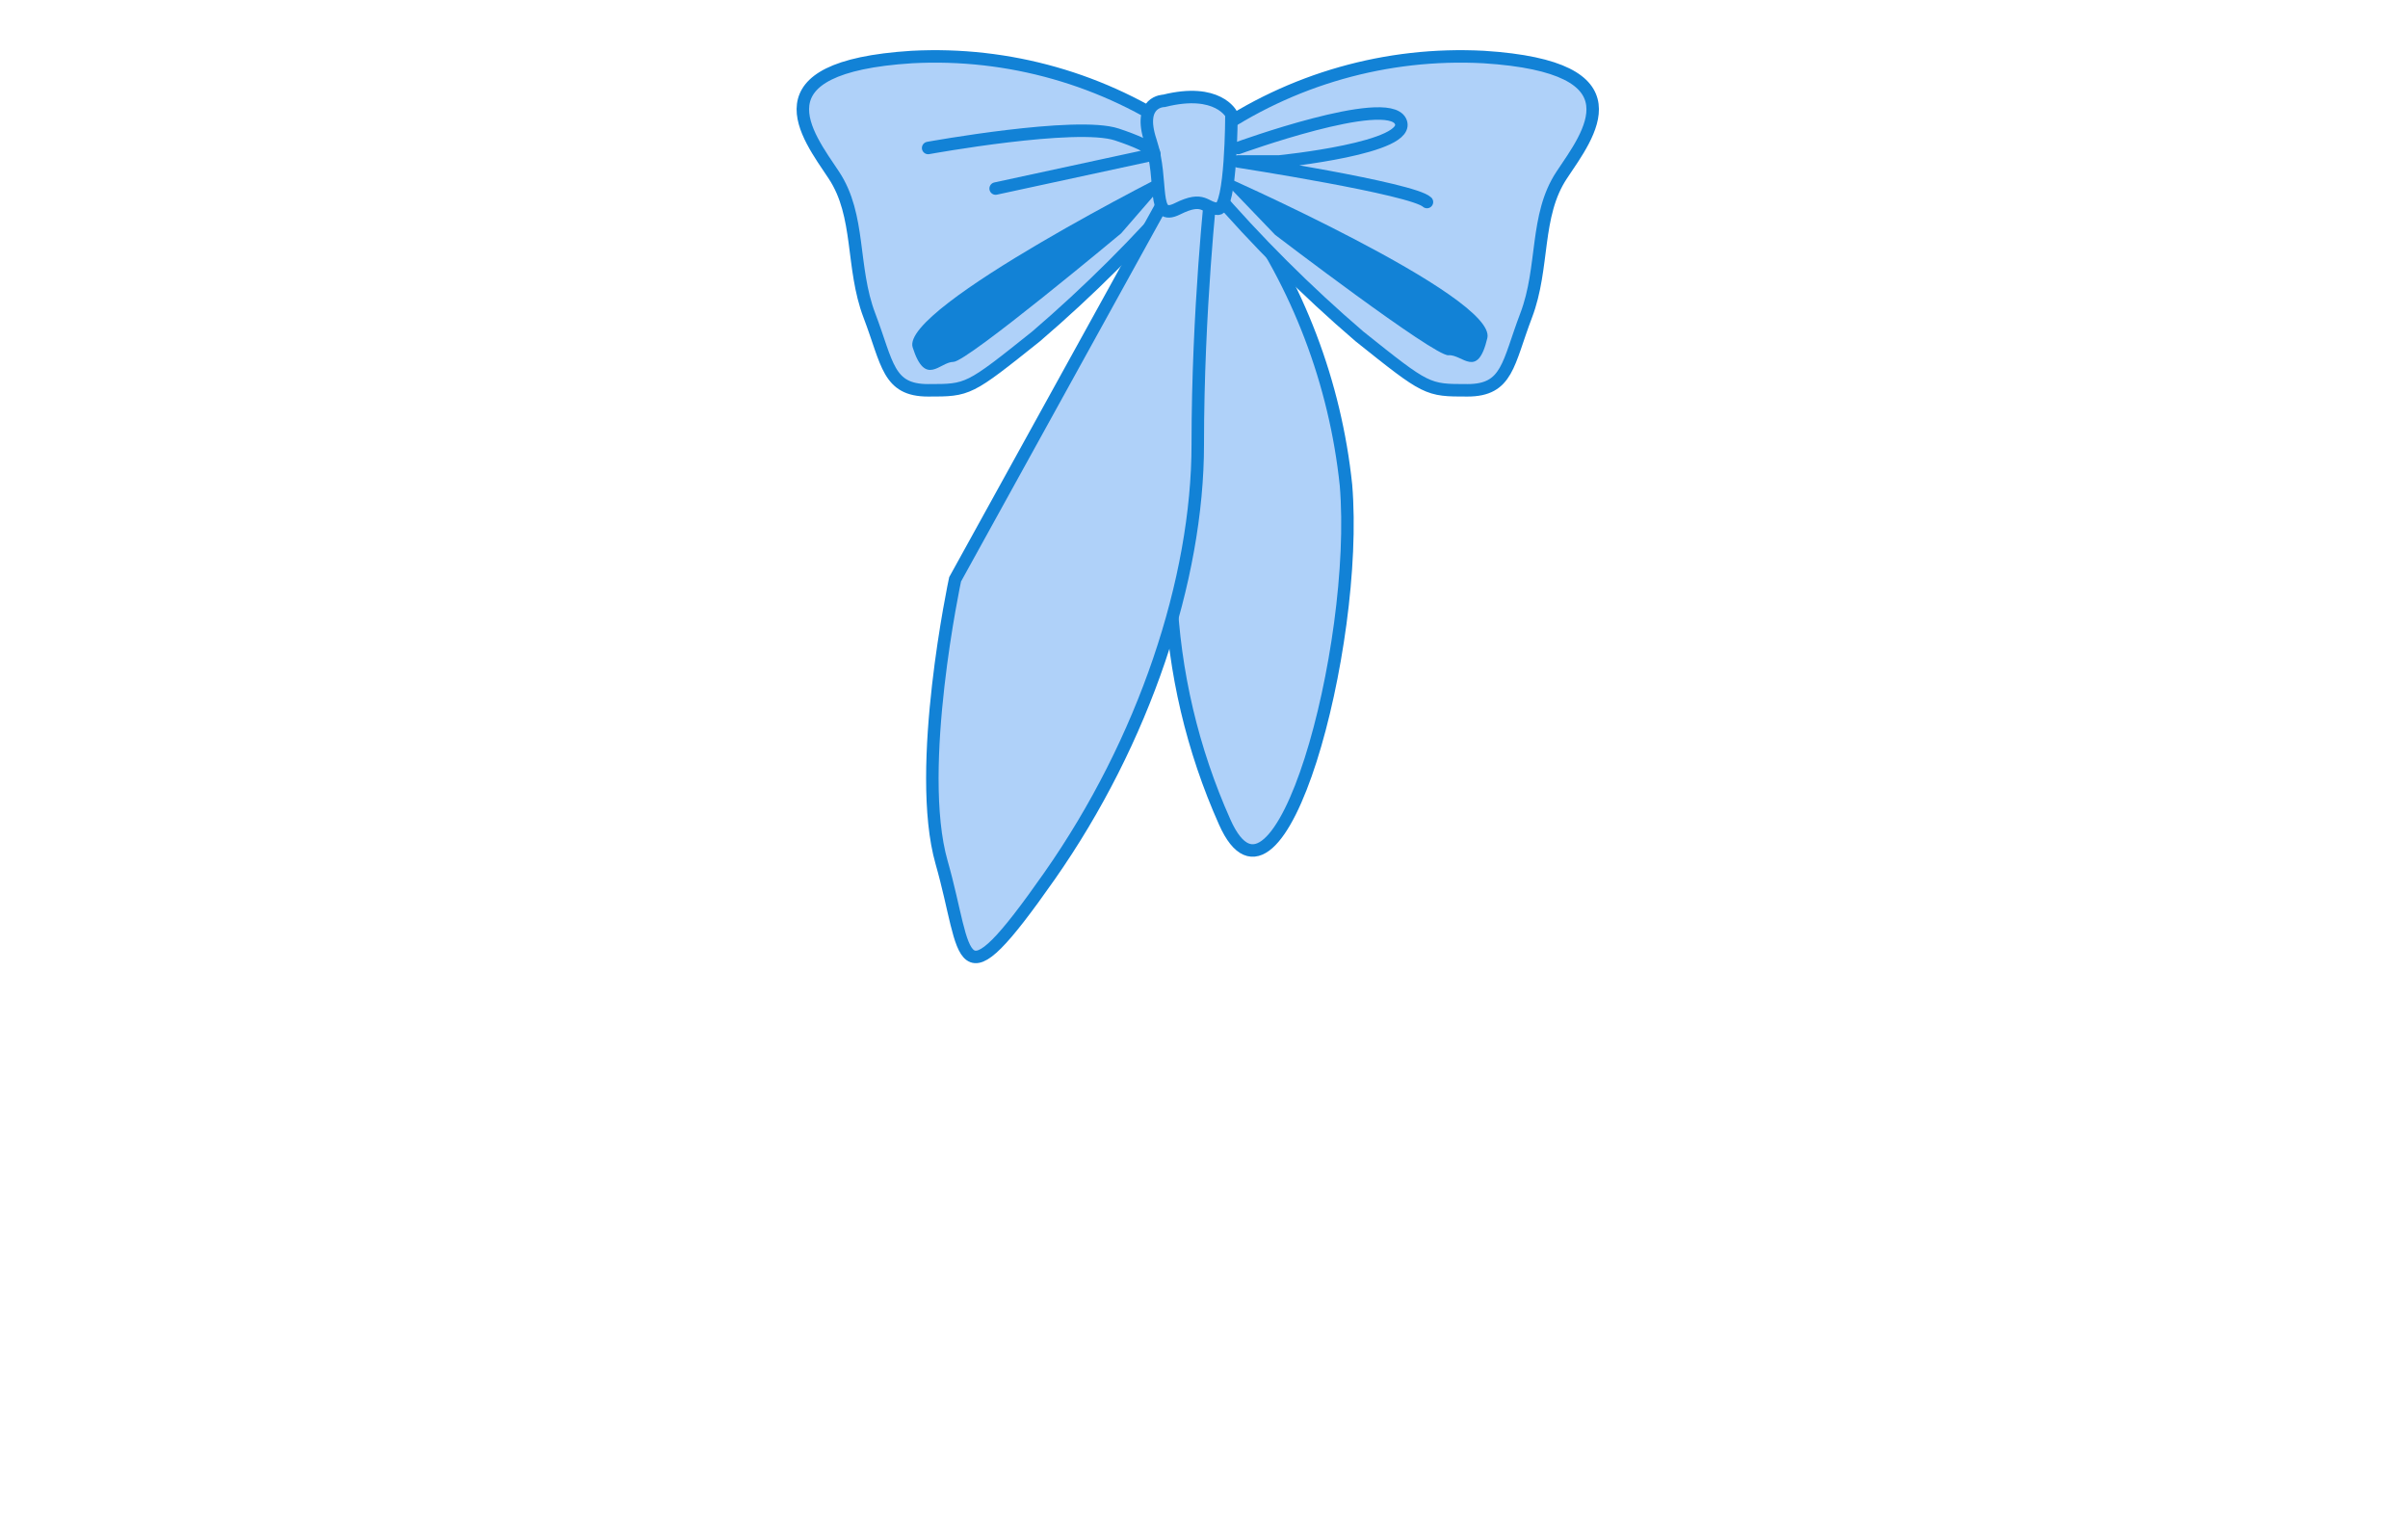
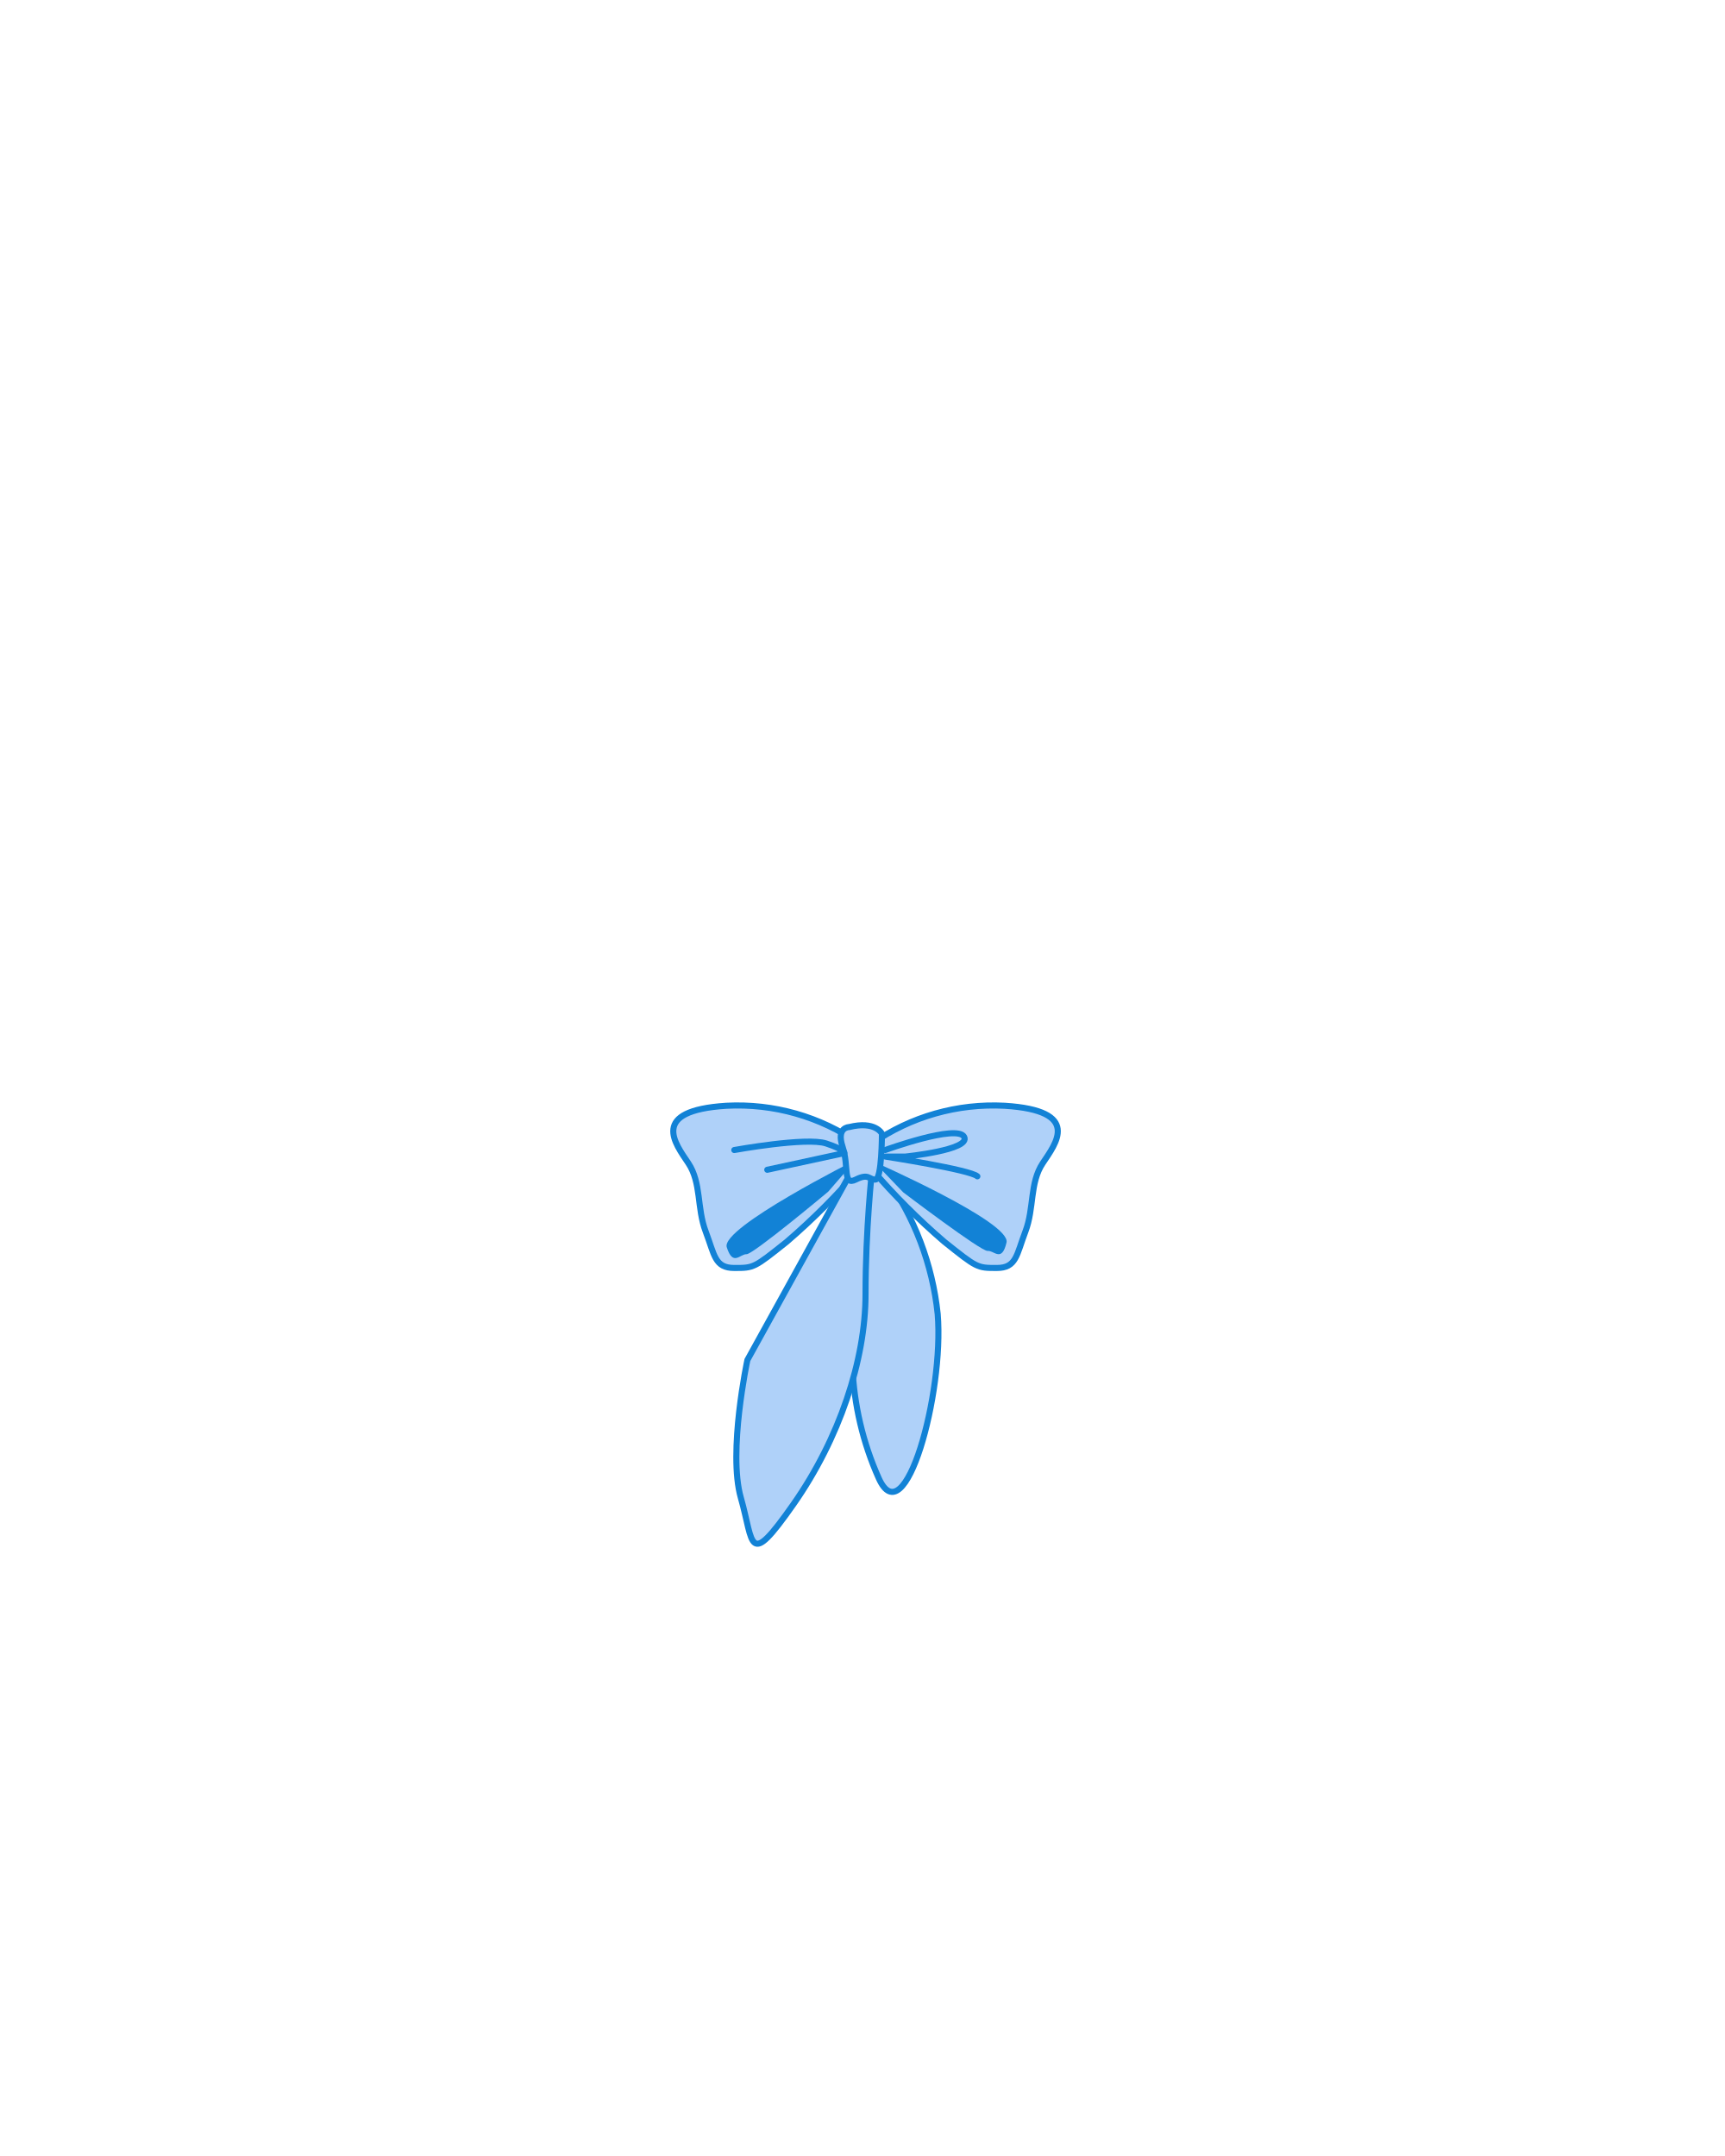
- <svg xmlns="http://www.w3.org/2000/svg" viewBox="0 0 193 122">
+ <svg xmlns="http://www.w3.org/2000/svg" id="장식1" viewBox="0 0 284 355">
  <defs>
    <style>.cls-1,.cls-3{fill:#afd1f9;stroke:#1282d6;}.cls-1{stroke-miterlimit:10;}.cls-2{fill:#1282d6;}.cls-3{stroke-linecap:round;stroke-linejoin:round;}</style>
  </defs>
-   <g id="장식1">
-     <path class="cls-1" d="M94.92,10.78A35,35,0,0,0,73.08,4.57c-12.73.81-8.41,6.21-6.25,9.46s1.38,7.39,2.85,11.25,1.47,6,4.71,6,3.24,0,8.65-4.32A111.78,111.78,0,0,0,94.92,15.11Z" />
-     <path class="cls-1" d="M94.92,15.11l-1.08,32.4a50.13,50.13,0,0,0,4.32,18.37c4.32,9.72,10.8-14,9.72-27a47.26,47.26,0,0,0-8.64-22.68l-4.32-1.08" />
-     <path class="cls-1" d="M97.08,10.78a35,35,0,0,1,21.84-6.21c12.73.81,8.41,6.21,6.25,9.46s-1.38,7.39-2.85,11.25-1.47,6-4.71,6-3.24,0-8.65-4.32A111.78,111.78,0,0,1,97.08,15.11Z" />
-     <path class="cls-1" d="M93.84,15.11,76.55,46.43s-3.24,15.13-1.08,22.69S76.55,81,84.12,70.2,96,46.43,96,35.63s1.08-20.52,1.08-20.52Z" />
-     <path class="cls-2" d="M94.38,13.48S72.13,24.63,73.15,27.84,75.32,29,76.42,29s13.44-10.3,13.44-10.3l4.52-5.21" />
-     <path class="cls-2" d="M97.4,13.8S120,23.74,119.21,27.09s-2,1.28-3.12,1.38-13.89-9.65-13.89-9.65l-4.8-5" />
-     <path class="cls-1" d="M93.3,8.08s-2.16,0-1.08,3.24,0,6.49,2.16,5.41,2.16,0,3.24,0S98.7,9.16,98.7,9.16,97.62,7,93.3,8.08Z" />
-     <path class="cls-3" d="M74.39,11.86S86.28,9.7,89.52,10.78s3,1.58,3,1.58L79.8,15.11" />
-     <path class="cls-3" d="M99.24,11.86s11.88-4.32,13-2.16-9.72,3.24-9.72,3.24H99.24s14,2.17,15.13,3.25" />
-   </g>
+   <path class="cls-1" d="M141.42,188.28a35,35,0,0,0-21.84-6.21c-12.73.81-8.41,6.21-6.25,9.46s1.38,7.39,2.85,11.25,1.47,6,4.71,6,3.24,0,8.65-4.32a111.78,111.78,0,0,0,11.88-11.88Z" />
+   <path class="cls-1" d="M141.42,192.61,140.34,225a50.13,50.13,0,0,0,4.32,18.37c4.32,9.72,10.8-14,9.72-27a47.26,47.26,0,0,0-8.64-22.68l-4.32-1.08" />
+   <path class="cls-1" d="M143.58,188.28a35,35,0,0,1,21.84-6.21c12.73.81,8.41,6.21,6.25,9.46s-1.38,7.39-2.85,11.25-1.47,6-4.71,6-3.24,0-8.65-4.32a111.78,111.78,0,0,1-11.88-11.88Z" />
+   <path class="cls-1" d="M140.34,192.61l-17.29,31.32s-3.24,15.13-1.08,22.69,1.08,11.88,8.65,1.08,11.88-23.77,11.88-34.57,1.08-20.52,1.08-20.52Z" />
+   <path class="cls-2" d="M140.88,191s-22.25,11.15-21.23,14.36,2.17,1.12,3.27,1.15,13.44-10.3,13.44-10.3l4.52-5.21" />
+   <path class="cls-2" d="M143.9,191.3s22.59,9.94,21.81,13.29-2.05,1.28-3.12,1.38-13.89-9.65-13.89-9.65l-4.8-5" />
+   <path class="cls-1" d="M139.8,185.58s-2.16,0-1.08,3.24,0,6.49,2.16,5.41,2.16,0,3.24,0,1.08-7.57,1.08-7.57S144.12,184.5,139.8,185.58Z" />
+   <path class="cls-3" d="M120.89,189.36s11.89-2.16,15.13-1.08,3,1.58,3,1.58l-12.7,2.75" />
+   <path class="cls-3" d="M145.74,189.36s11.88-4.32,13-2.16-9.72,3.24-9.72,3.24h-3.24s14,2.17,15.13,3.25" />
</svg>
